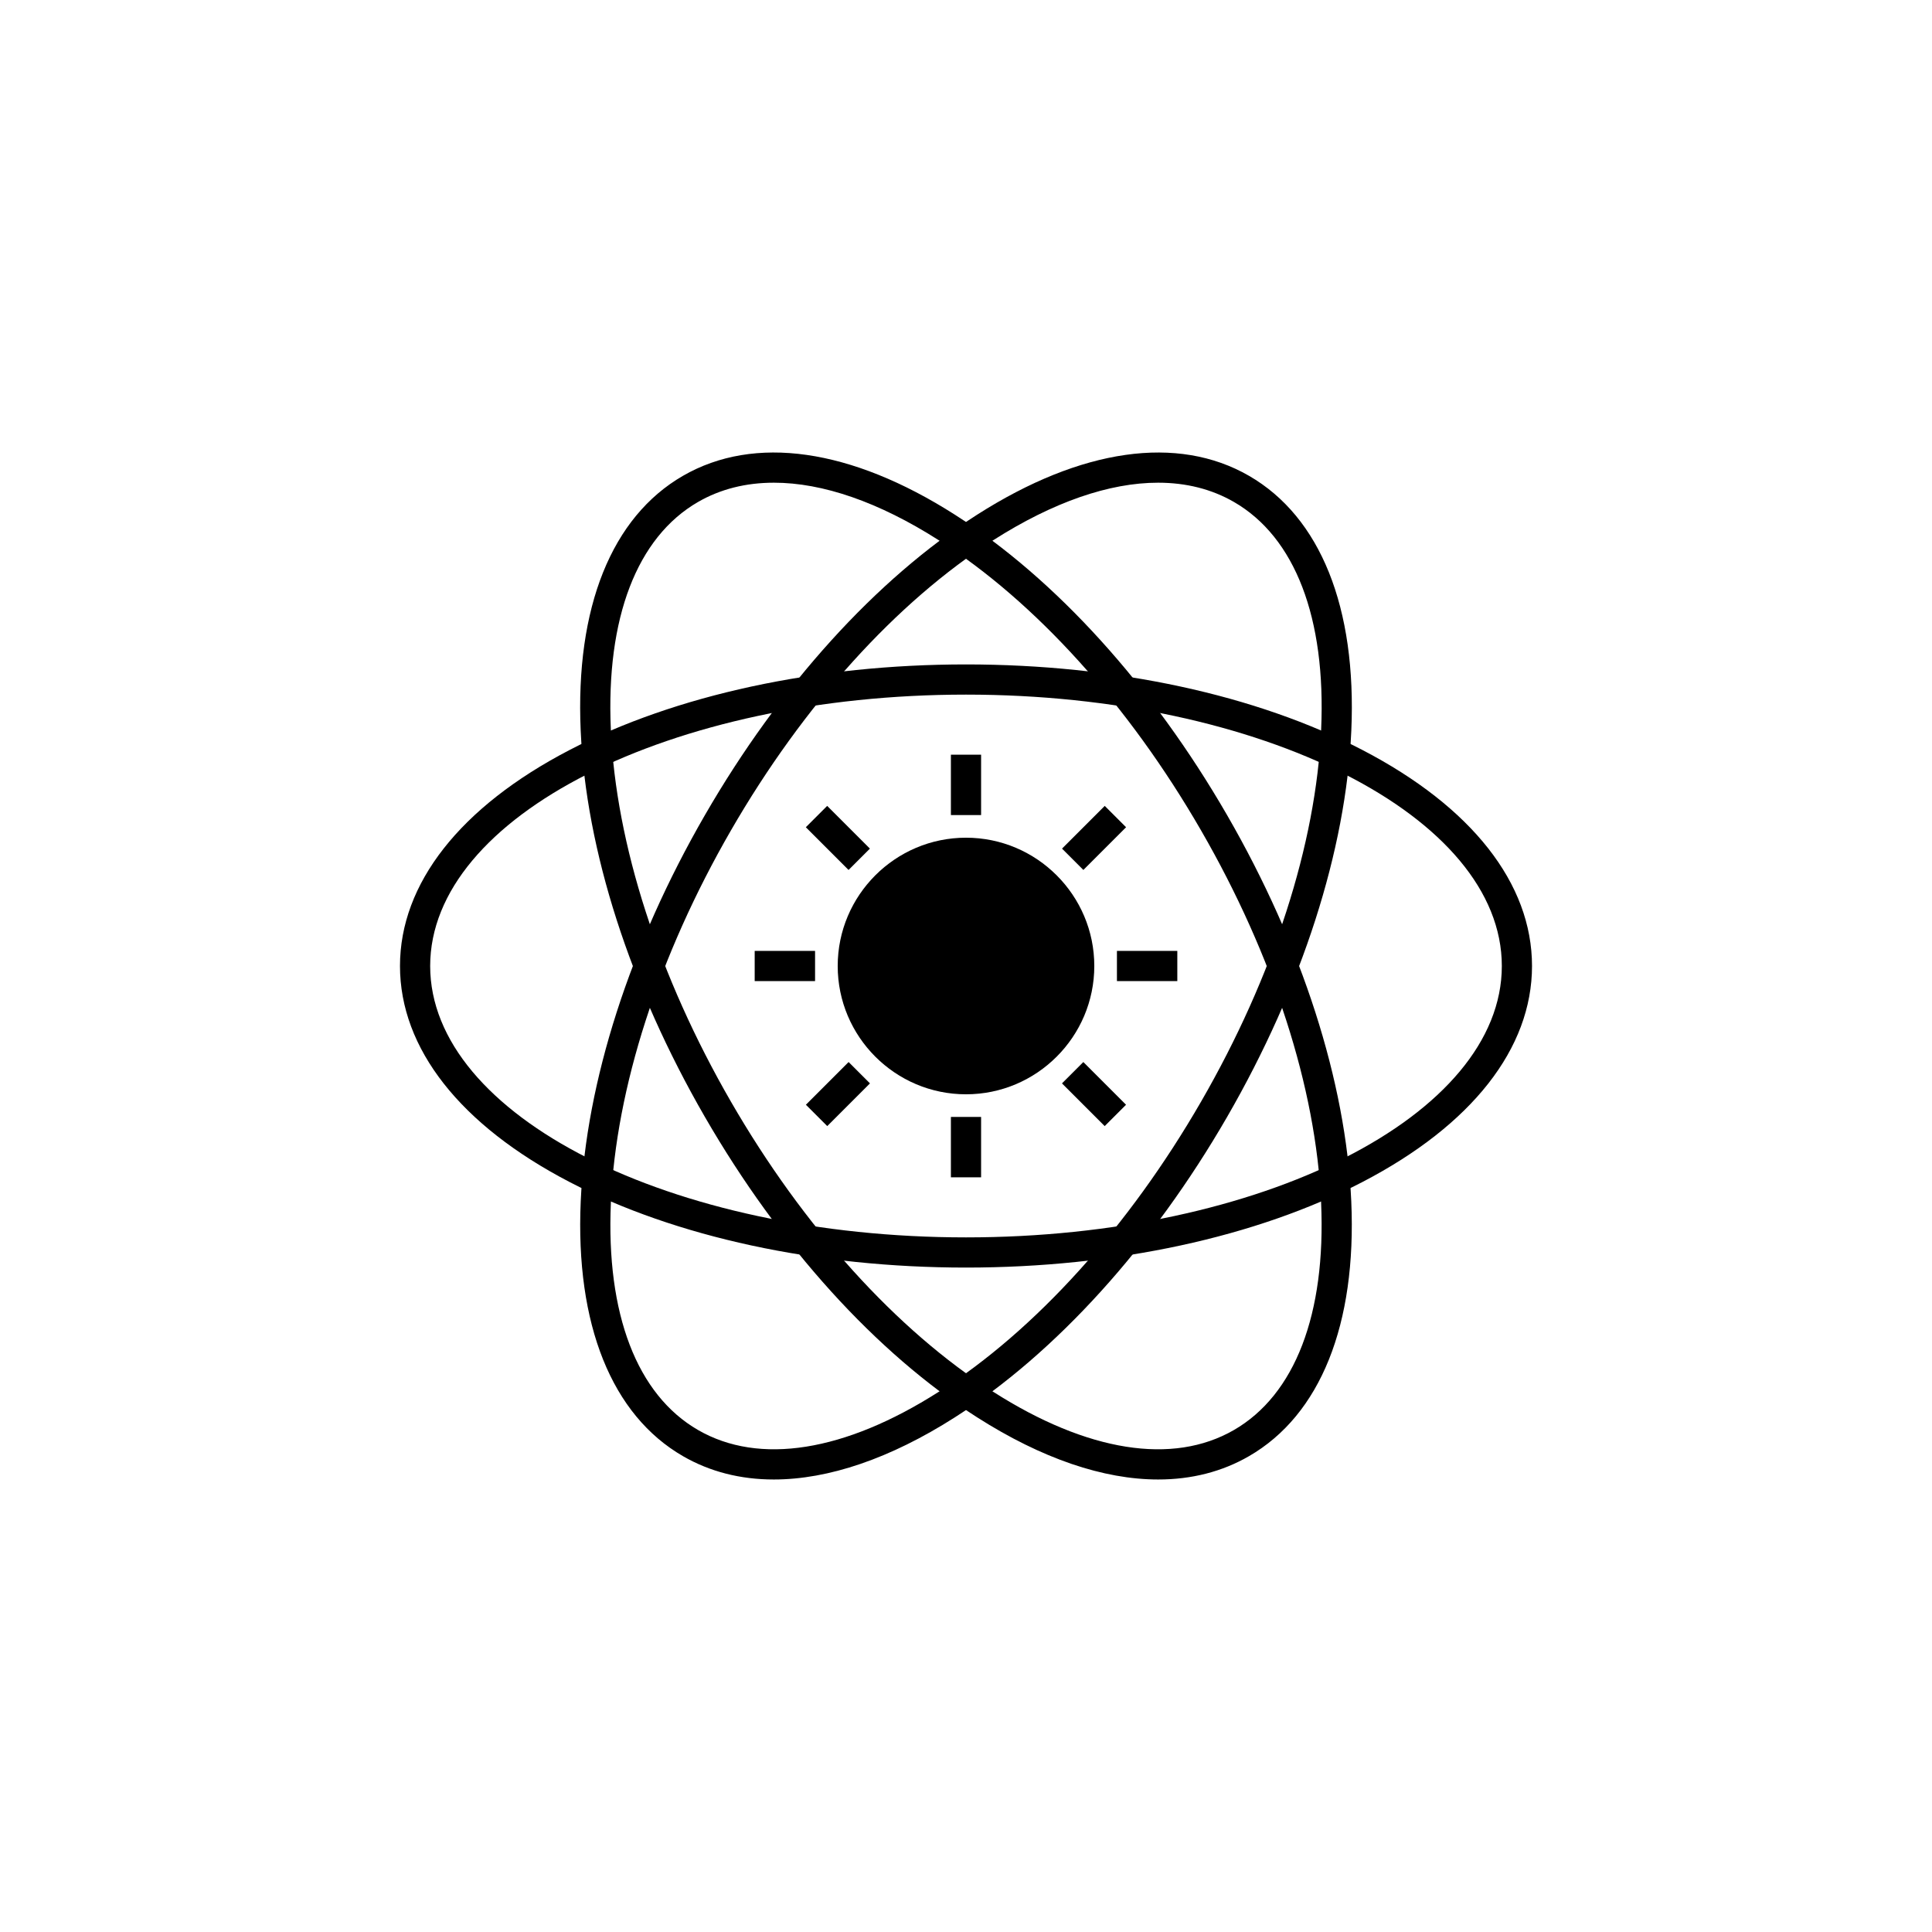
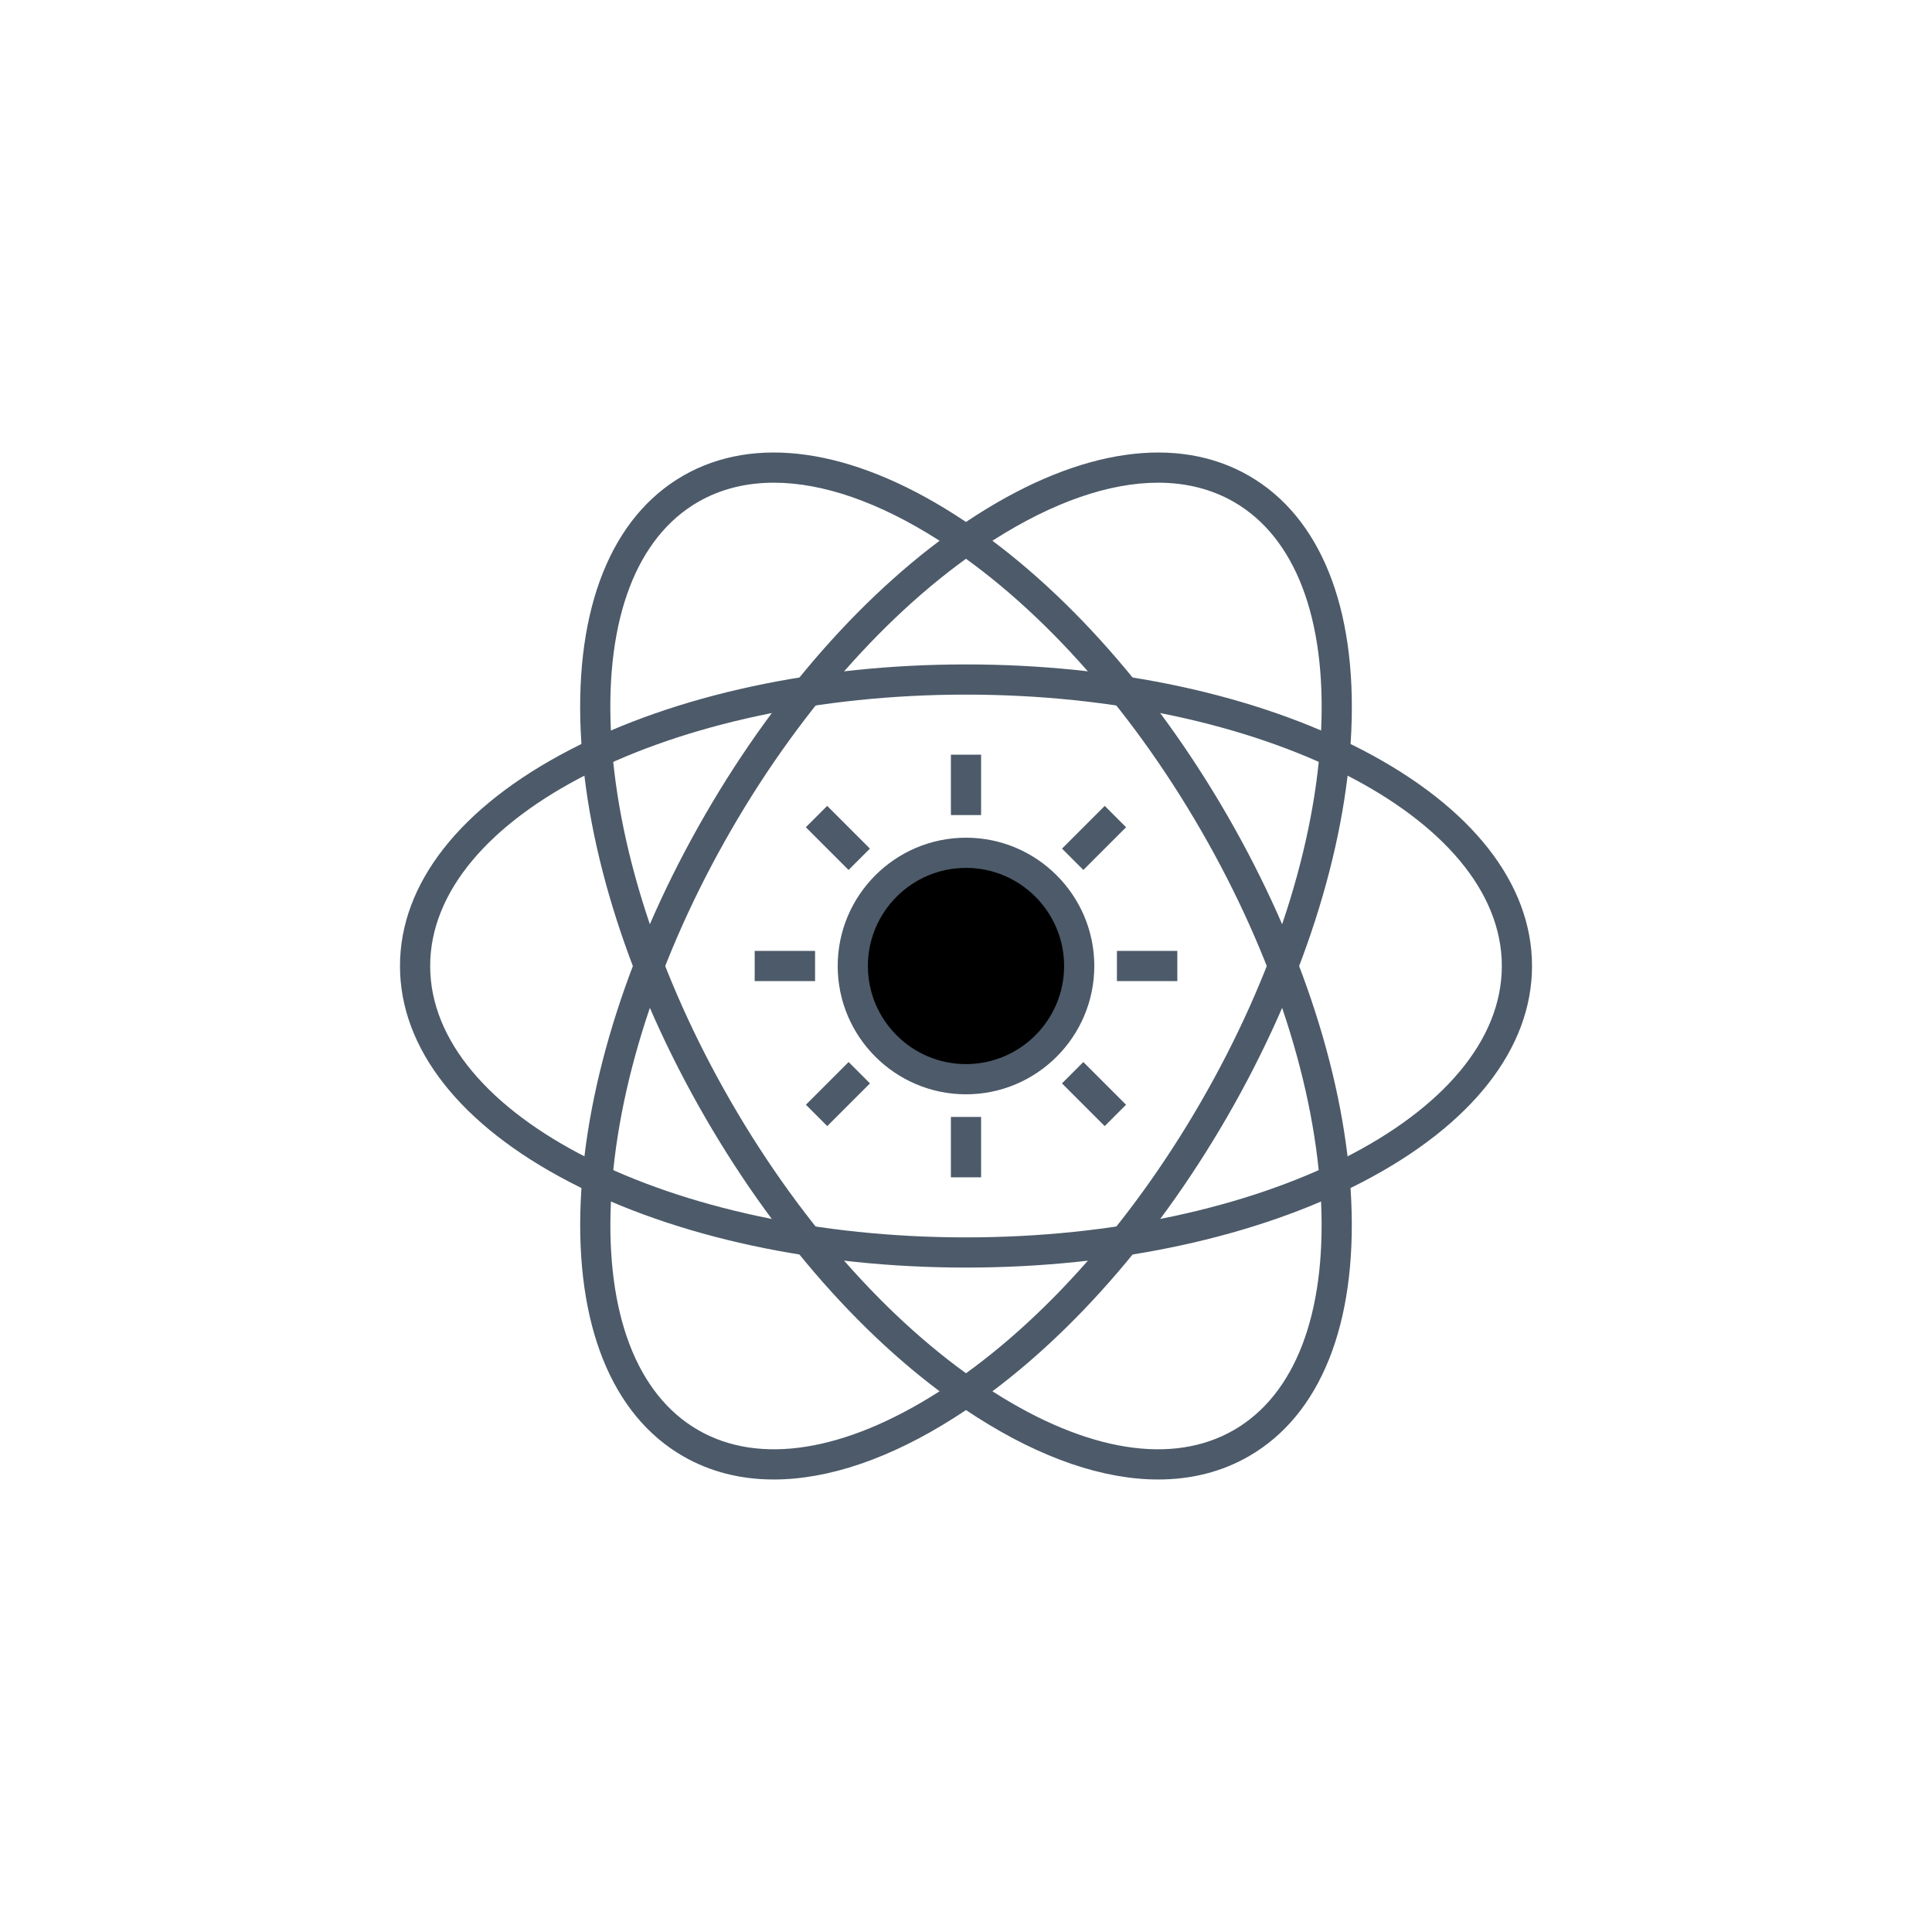
<svg xmlns="http://www.w3.org/2000/svg" enable-background="new 0 0 256 256" version="1.1" viewBox="0 0 256 256" xml:space="preserve">
-   <rect x="126" y="148" width="4" height="8" />
-   <rect x="126" y="100" width="4" height="8" />
-   <rect x="100" y="126" width="8" height="4" />
-   <rect x="148" y="126" width="8" height="4" />
-   <rect transform="matrix(.7071 .7071 -.7071 .7071 144.96 -60.048)" x="140.97" y="142.97" width="8.004" height="4" />
-   <rect transform="matrix(.7071 .7071 -.7071 .7071 111.02 -45.99)" x="107.03" y="109.03" width="8.004" height="4" />
-   <rect transform="matrix(.7071 .7071 -.7071 .7071 135.03 -36.05)" x="109.03" y="140.97" width="4" height="8.004" />
-   <rect transform="matrix(.7071 .7071 -.7071 .7071 120.97 -69.989)" x="142.97" y="107.03" width="4" height="8.004" />
-   <path d="m153.47 196.04c-7.24 0-15.424-2.77-23.984-8.229-13.369-8.525-26.188-22.671-36.095-39.831s-15.748-35.333-16.447-51.174c-0.719-16.308 4.094-28.296 13.553-33.758s22.249-3.635 36.012 5.141c13.369 8.525 26.188 22.671 36.095 39.831s15.748 35.333 16.447 51.174c0.719 16.308-4.095 28.296-13.554 33.757-3.575 2.065-7.628 3.089-12.027 3.089zm-50.922-132.08c-3.711 0-7.094 0.845-10.051 2.552-8.104 4.678-12.208 15.374-11.558 30.117 0.671 15.21 6.323 32.737 15.916 49.351 9.592 16.614 21.943 30.271 34.78 38.458 12.443 7.935 23.757 9.727 31.861 5.05 8.104-4.678 12.208-15.374 11.558-30.117-0.671-15.21-6.323-32.737-15.916-49.351-9.592-16.614-21.943-30.271-34.78-38.458-7.903-5.04-15.351-7.602-21.81-7.602z" />
-   <path d="m102.53 196.04c-4.4 0-8.451-1.023-12.027-3.088-9.459-5.461-14.272-17.45-13.554-33.757 0.699-15.841 6.54-34.015 16.447-51.174s22.726-31.305 36.095-39.831c13.762-8.775 26.553-10.604 36.012-5.141 9.459 5.461 14.272 17.45 13.554 33.757-0.699 15.841-6.54 34.015-16.447 51.174s-22.726 31.305-36.095 39.831c-8.56 5.458-16.744 8.229-23.985 8.229zm50.922-132.08c-6.459 0-13.906 2.562-21.811 7.602-12.837 8.187-25.188 21.844-34.78 38.458-9.593 16.614-15.245 34.14-15.916 49.351-0.65 14.743 3.454 25.439 11.558 30.117 8.102 4.677 19.417 2.885 31.861-5.05 12.837-8.187 25.188-21.844 34.78-38.458 9.593-16.614 15.245-34.14 15.916-49.351 0.65-14.743-3.454-25.439-11.558-30.117-2.955-1.706-6.34-2.552-10.05-2.552z" />
-   <path d="m128 167.96c-19.814 0-38.474-4.029-52.541-11.344-14.483-7.531-22.459-17.694-22.459-28.616s7.976-21.085 22.459-28.616c14.067-7.315 32.727-11.344 52.541-11.344s38.474 4.029 52.541 11.344c14.483 7.531 22.459 17.694 22.459 28.616s-7.976 21.085-22.459 28.616c-14.067 7.315-32.727 11.344-52.541 11.344zm0-75.92c-39.149 0-71 16.131-71 35.96s31.851 35.96 71 35.96 71-16.131 71-35.96-31.851-35.96-71-35.96z" />
+   <rect fill="#4c5a69" x="126" y="148" width="4" height="8" />
+   <rect fill="#4c5a69" x="126" y="100" width="4" height="8" />
+   <rect fill="#4c5a69" x="100" y="126" width="8" height="4" />
+   <rect fill="#4c5a69" x="148" y="126" width="8" height="4" />
+   <rect fill="#4c5a69" transform="matrix(.7071 .7071 -.7071 .7071 144.96 -60.048)" x="140.97" y="142.97" width="8.004" height="4" />
+   <rect fill="#4c5a69" transform="matrix(.7071 .7071 -.7071 .7071 111.02 -45.99)" x="107.03" y="109.03" width="8.004" height="4" />
+   <rect fill="#4c5a69" transform="matrix(.7071 .7071 -.7071 .7071 135.03 -36.05)" x="109.03" y="140.97" width="4" height="8.004" />
+   <rect fill="#4c5a69" transform="matrix(.7071 .7071 -.7071 .7071 120.97 -69.989)" x="142.97" y="107.03" width="4" height="8.004" />
+   <path fill="#4c5a69" d="m153.47 196.04c-7.24 0-15.424-2.77-23.984-8.229-13.369-8.525-26.188-22.671-36.095-39.831s-15.748-35.333-16.447-51.174c-0.719-16.308 4.094-28.296 13.553-33.758s22.249-3.635 36.012 5.141c13.369 8.525 26.188 22.671 36.095 39.831s15.748 35.333 16.447 51.174c0.719 16.308-4.095 28.296-13.554 33.757-3.575 2.065-7.628 3.089-12.027 3.089zm-50.922-132.08c-3.711 0-7.094 0.845-10.051 2.552-8.104 4.678-12.208 15.374-11.558 30.117 0.671 15.21 6.323 32.737 15.916 49.351 9.592 16.614 21.943 30.271 34.78 38.458 12.443 7.935 23.757 9.727 31.861 5.05 8.104-4.678 12.208-15.374 11.558-30.117-0.671-15.21-6.323-32.737-15.916-49.351-9.592-16.614-21.943-30.271-34.78-38.458-7.903-5.04-15.351-7.602-21.81-7.602z" />
+   <path fill="#4c5a69" d="m102.53 196.04c-4.4 0-8.451-1.023-12.027-3.088-9.459-5.461-14.272-17.45-13.554-33.757 0.699-15.841 6.54-34.015 16.447-51.174s22.726-31.305 36.095-39.831c13.762-8.775 26.553-10.604 36.012-5.141 9.459 5.461 14.272 17.45 13.554 33.757-0.699 15.841-6.54 34.015-16.447 51.174s-22.726 31.305-36.095 39.831c-8.56 5.458-16.744 8.229-23.985 8.229zm50.922-132.08c-6.459 0-13.906 2.562-21.811 7.602-12.837 8.187-25.188 21.844-34.78 38.458-9.593 16.614-15.245 34.14-15.916 49.351-0.65 14.743 3.454 25.439 11.558 30.117 8.102 4.677 19.417 2.885 31.861-5.05 12.837-8.187 25.188-21.844 34.78-38.458 9.593-16.614 15.245-34.14 15.916-49.351 0.65-14.743-3.454-25.439-11.558-30.117-2.955-1.706-6.34-2.552-10.05-2.552z" />
+   <path fill="#4c5a69" d="m128 167.96c-19.814 0-38.474-4.029-52.541-11.344-14.483-7.531-22.459-17.694-22.459-28.616s7.976-21.085 22.459-28.616c14.067-7.315 32.727-11.344 52.541-11.344s38.474 4.029 52.541 11.344c14.483 7.531 22.459 17.694 22.459 28.616s-7.976 21.085-22.459 28.616c-14.067 7.315-32.727 11.344-52.541 11.344zm0-75.92c-39.149 0-71 16.131-71 35.96s31.851 35.96 71 35.96 71-16.131 71-35.96-31.851-35.96-71-35.96z" />
  <circle cx="128" cy="128" r="15" fill="black" />
-   <path d="m128 145c-9.374 0-17-7.626-17-17s7.626-17 17-17 17 7.626 17 17-7.626 17-17 17zm0-30c-7.168 0-13 5.832-13 13s5.832 13 13 13 13-5.832 13-13-5.832-13-13-13z" />
+   <path fill="#4c5a69" d="m128 145c-9.374 0-17-7.626-17-17s7.626-17 17-17 17 7.626 17 17-7.626 17-17 17zm0-30c-7.168 0-13 5.832-13 13s5.832 13 13 13 13-5.832 13-13-5.832-13-13-13z" />
</svg>
